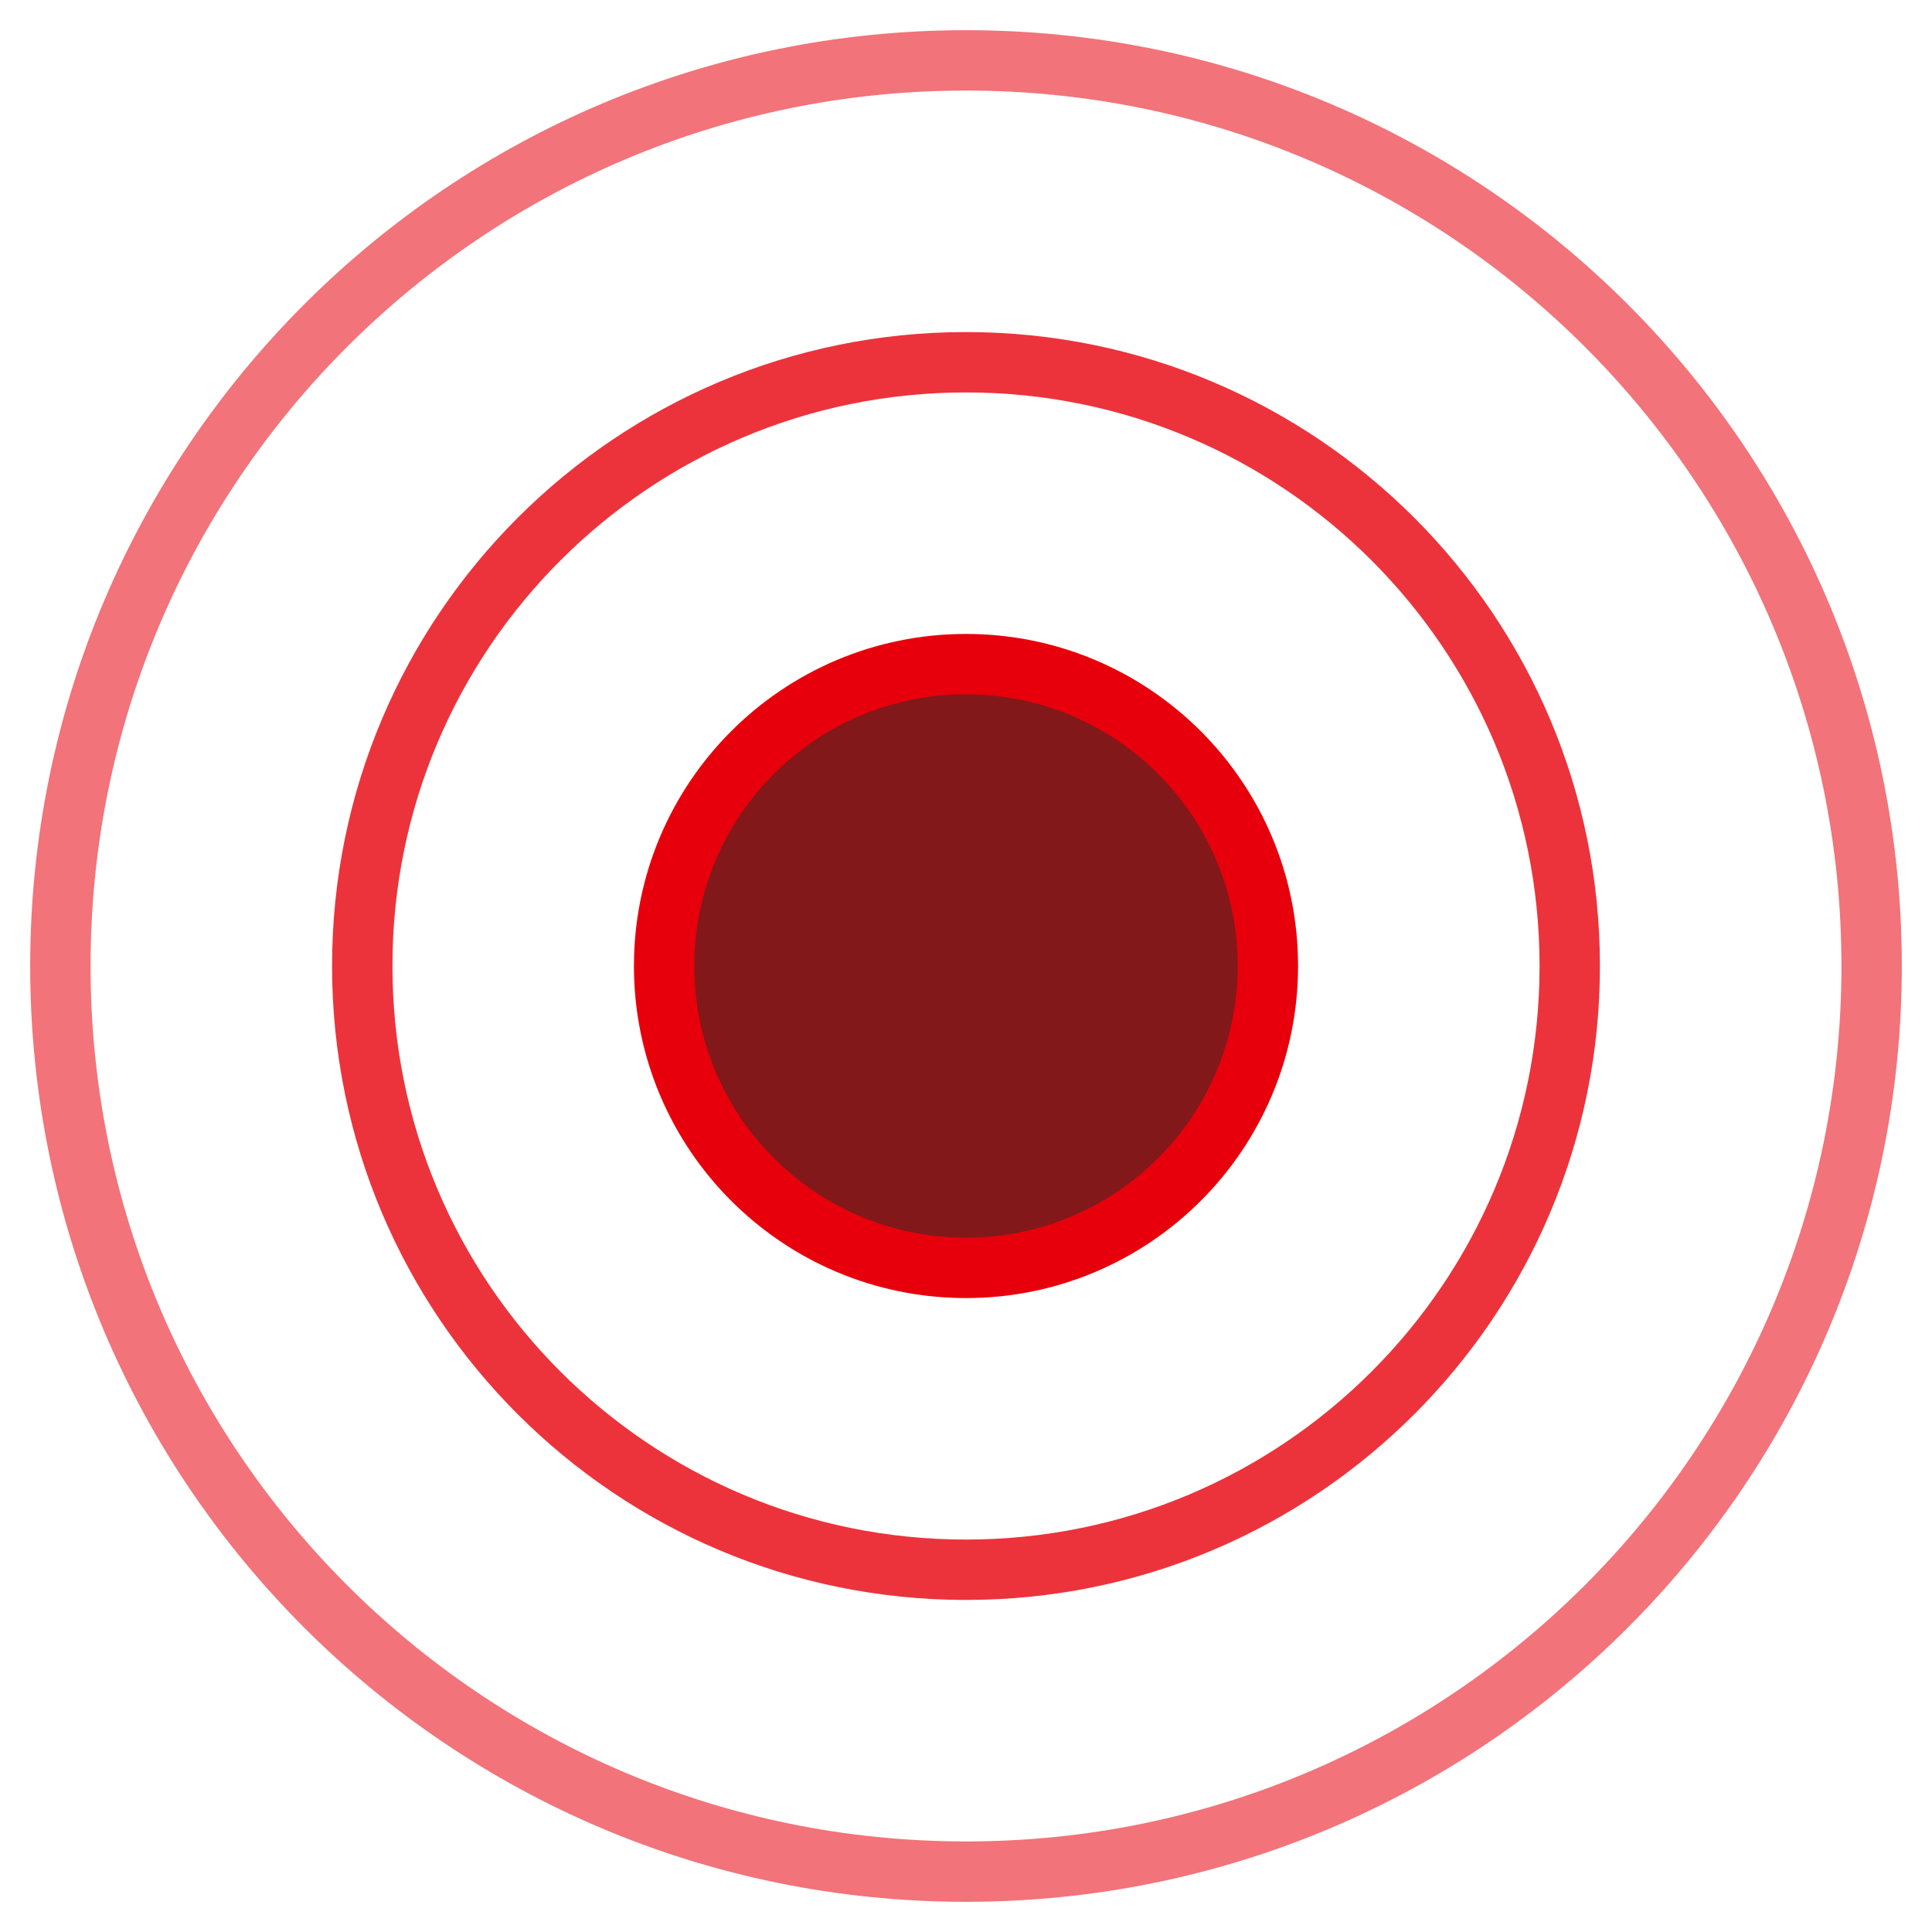
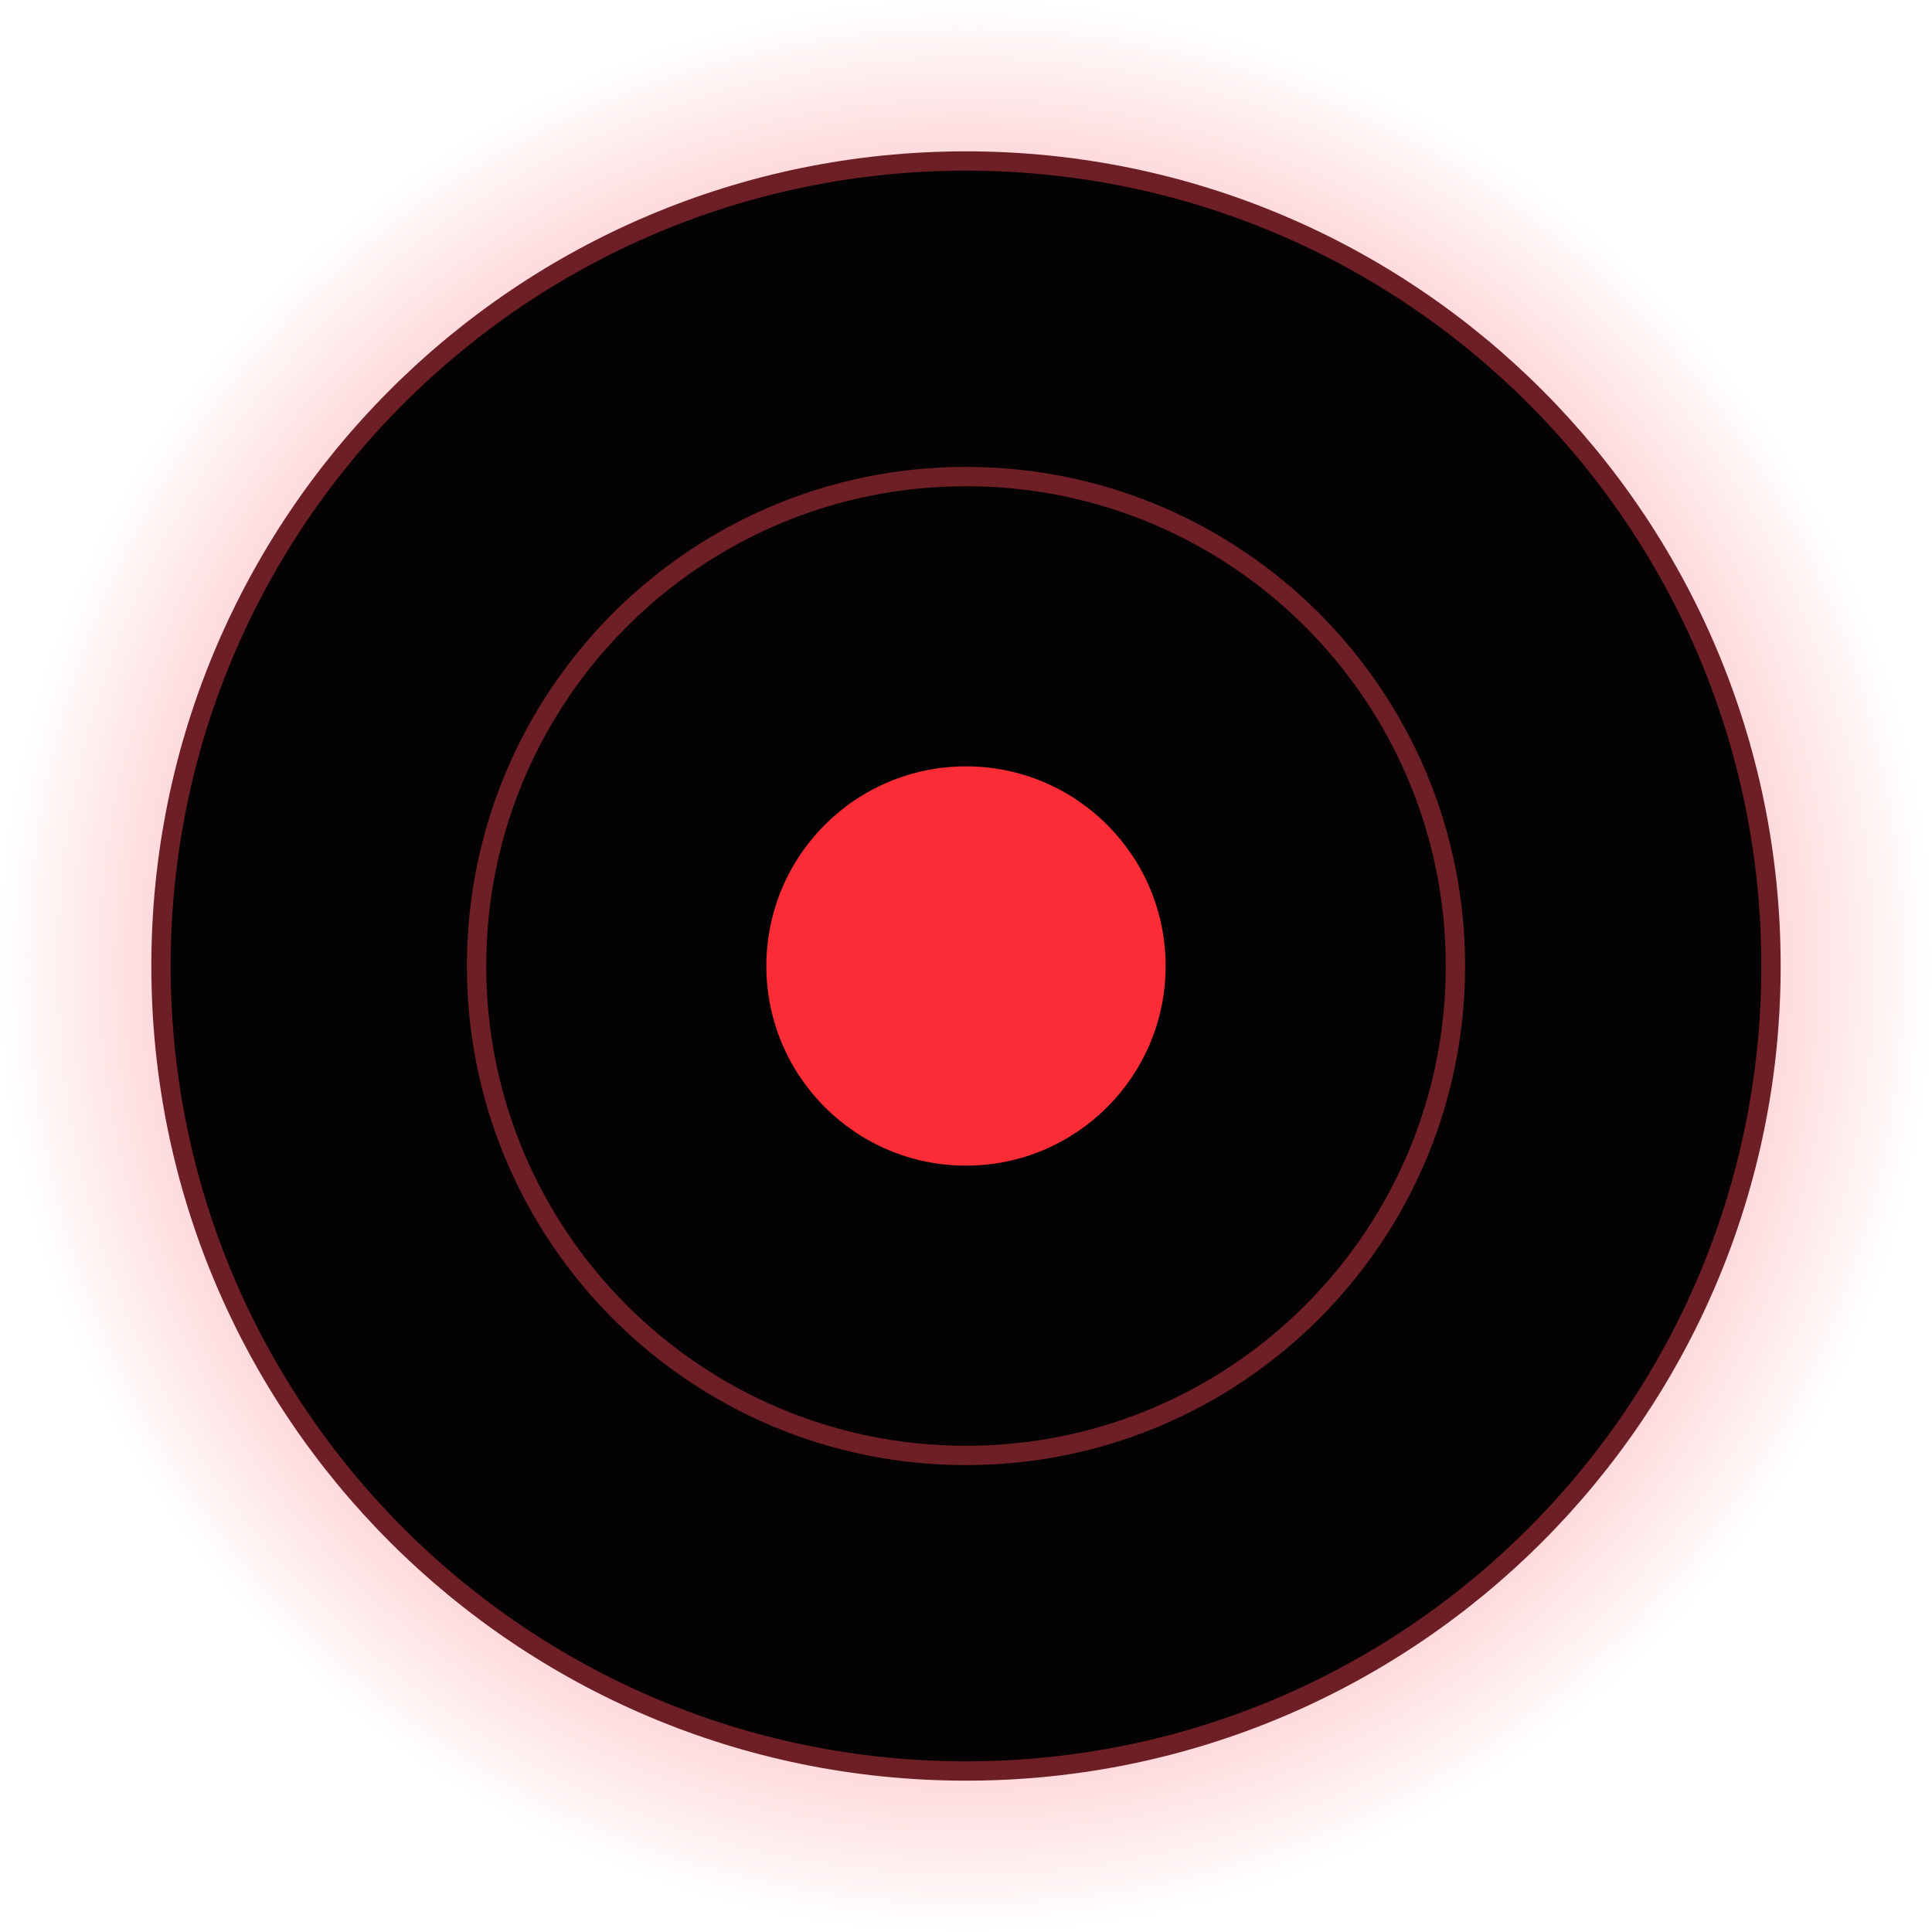
- <svg xmlns="http://www.w3.org/2000/svg" viewBox="0 0 64 64" fill="none">
-   <circle cx="32" cy="32" r="30" stroke="#e7000b" stroke-opacity=".55" stroke-width="2" />
-   <circle cx="32" cy="32" r="20" stroke="#e7000b" stroke-opacity=".8" stroke-width="2" />
-   <circle cx="32" cy="32" r="10" fill="#82181a" stroke="#e7000b" stroke-width="2" />
+ <svg xmlns="http://www.w3.org/2000/svg" viewBox="0 0 300 300" fill="none">
+   <defs>
+     <radialGradient id="halo" cx="150" cy="150" r="150" gradientUnits="userSpaceOnUse">
+       <stop offset=".8" stop-color="#fb2c36" stop-opacity=".22" />
+       <stop offset="1" stop-color="#fb2c36" stop-opacity="0" />
+     </radialGradient>
+   </defs>
+   <circle cx="150" cy="150" r="150" fill="url(#halo)" />
+   <circle cx="150" cy="150" r="125" fill="#050203" stroke="#6e1f25" stroke-width="3" />
+   <circle cx="150" cy="150" r="76" stroke="#6e1f25" stroke-width="3" />
+   <circle cx="150" cy="150" r="31" fill="#fb2c36" />
</svg>
